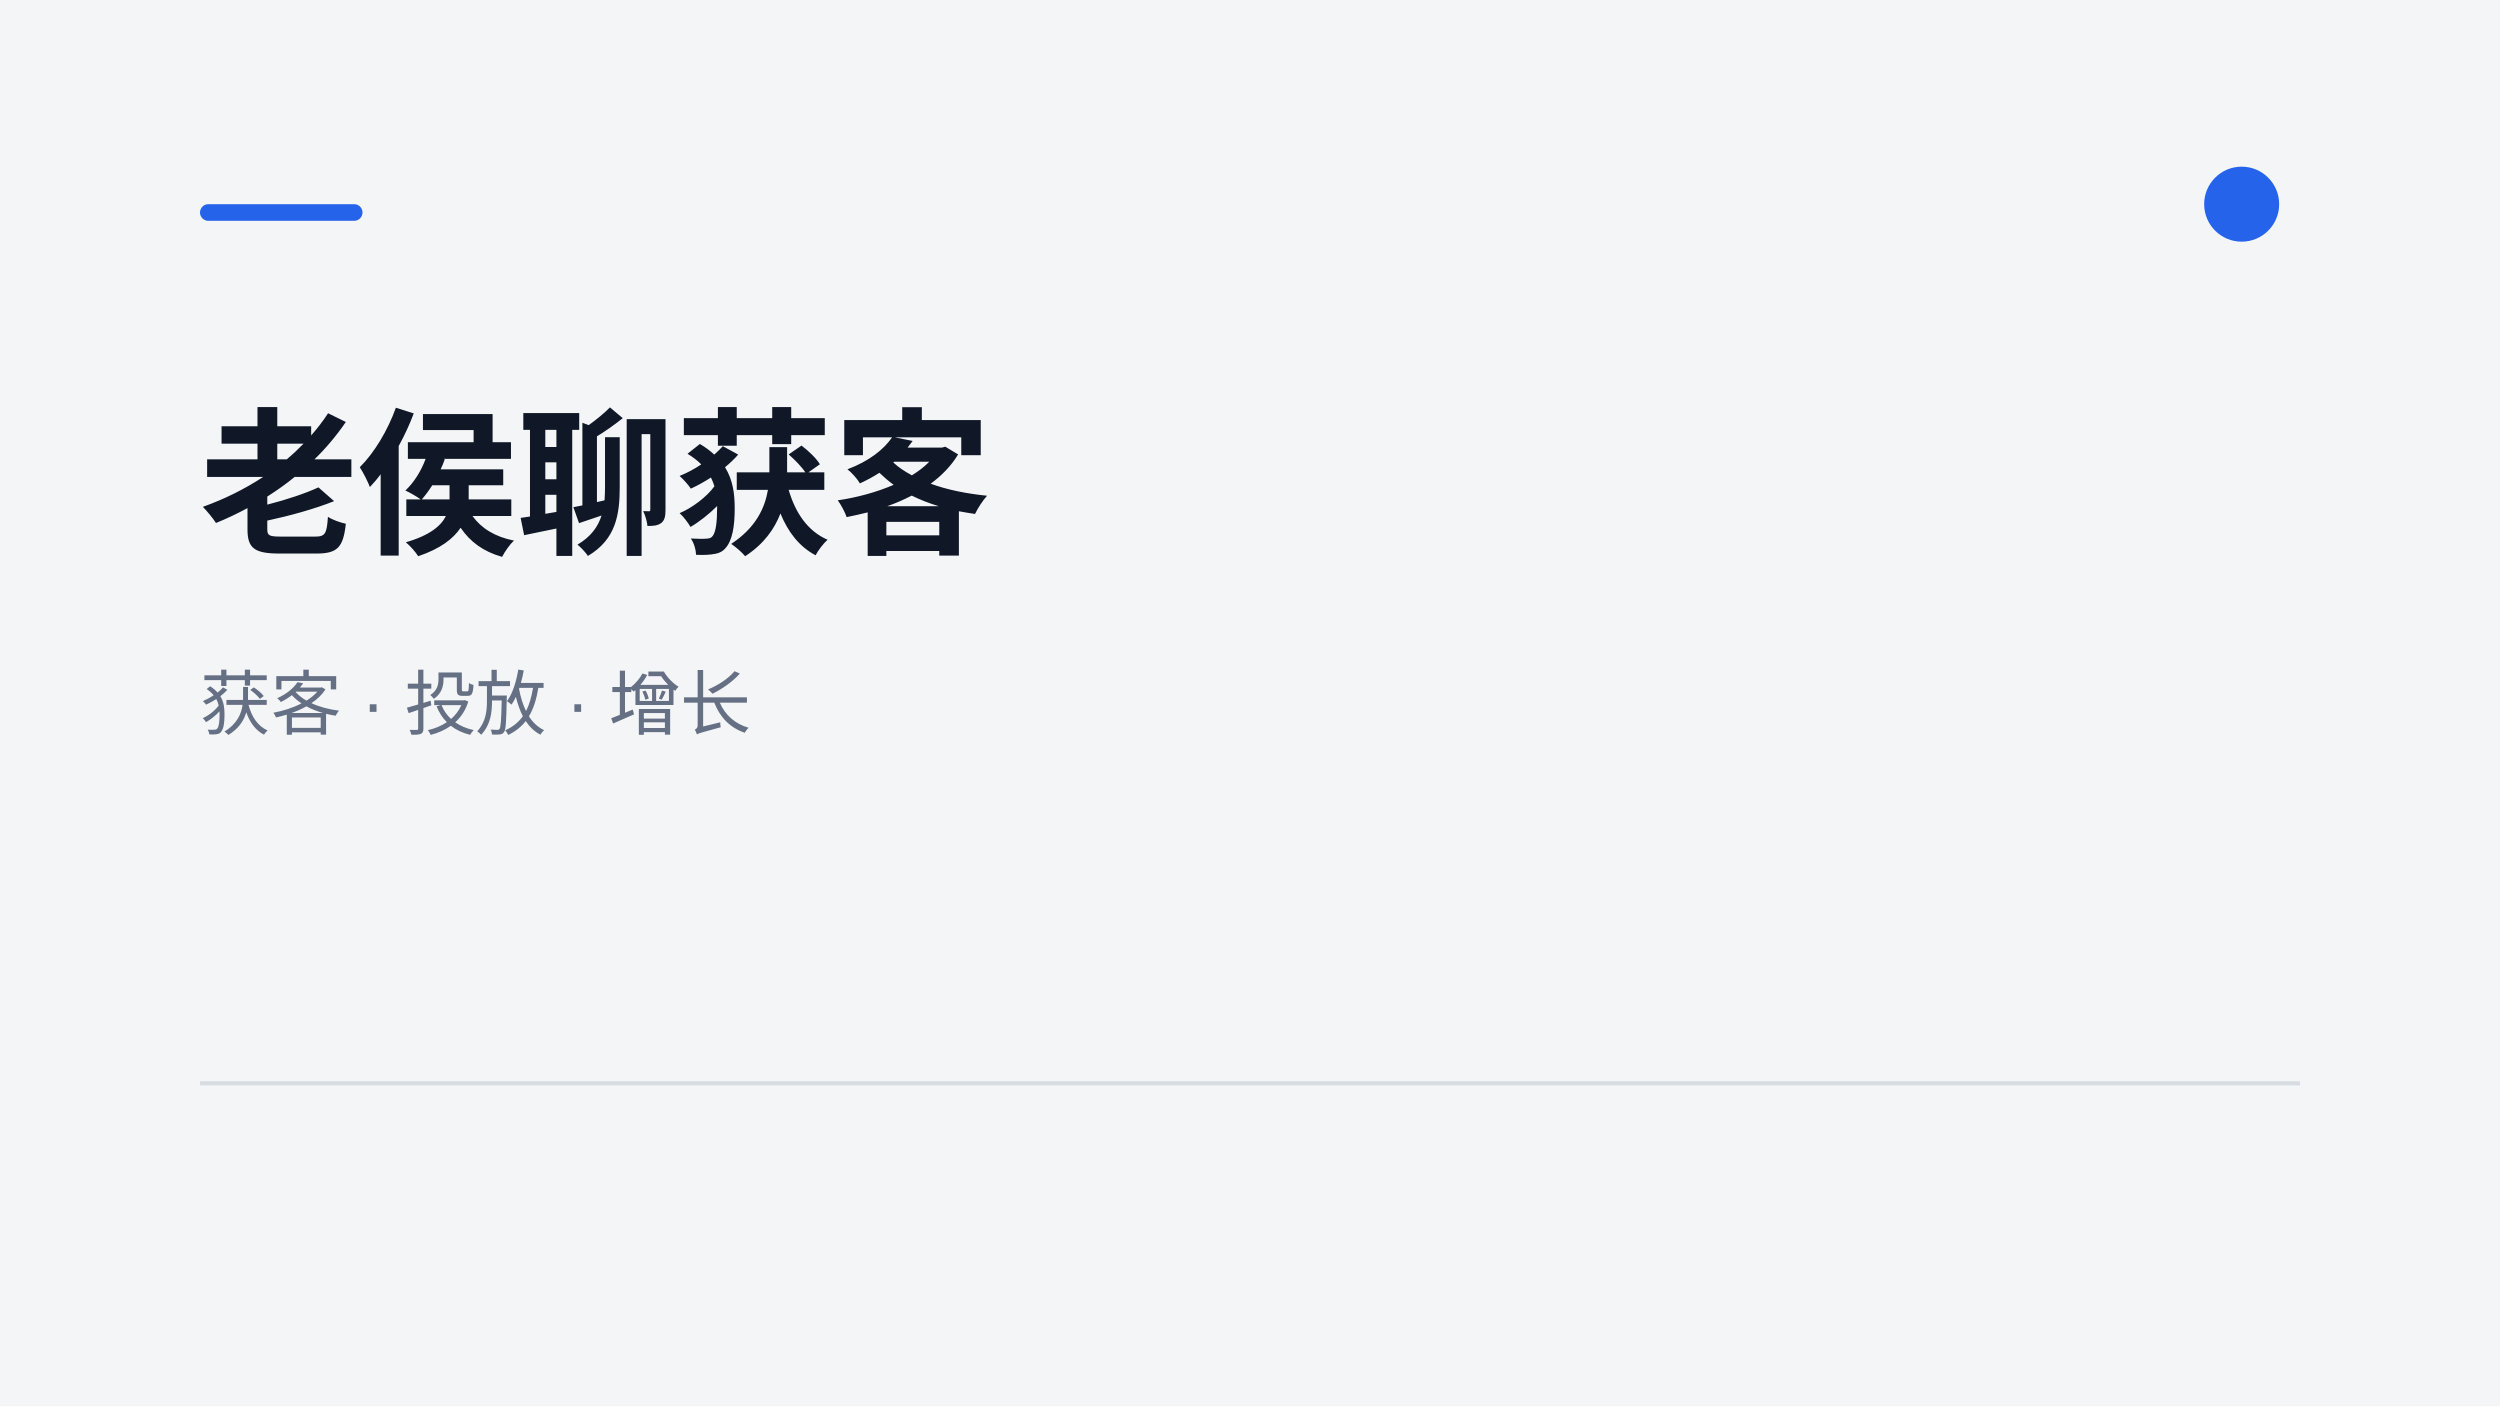
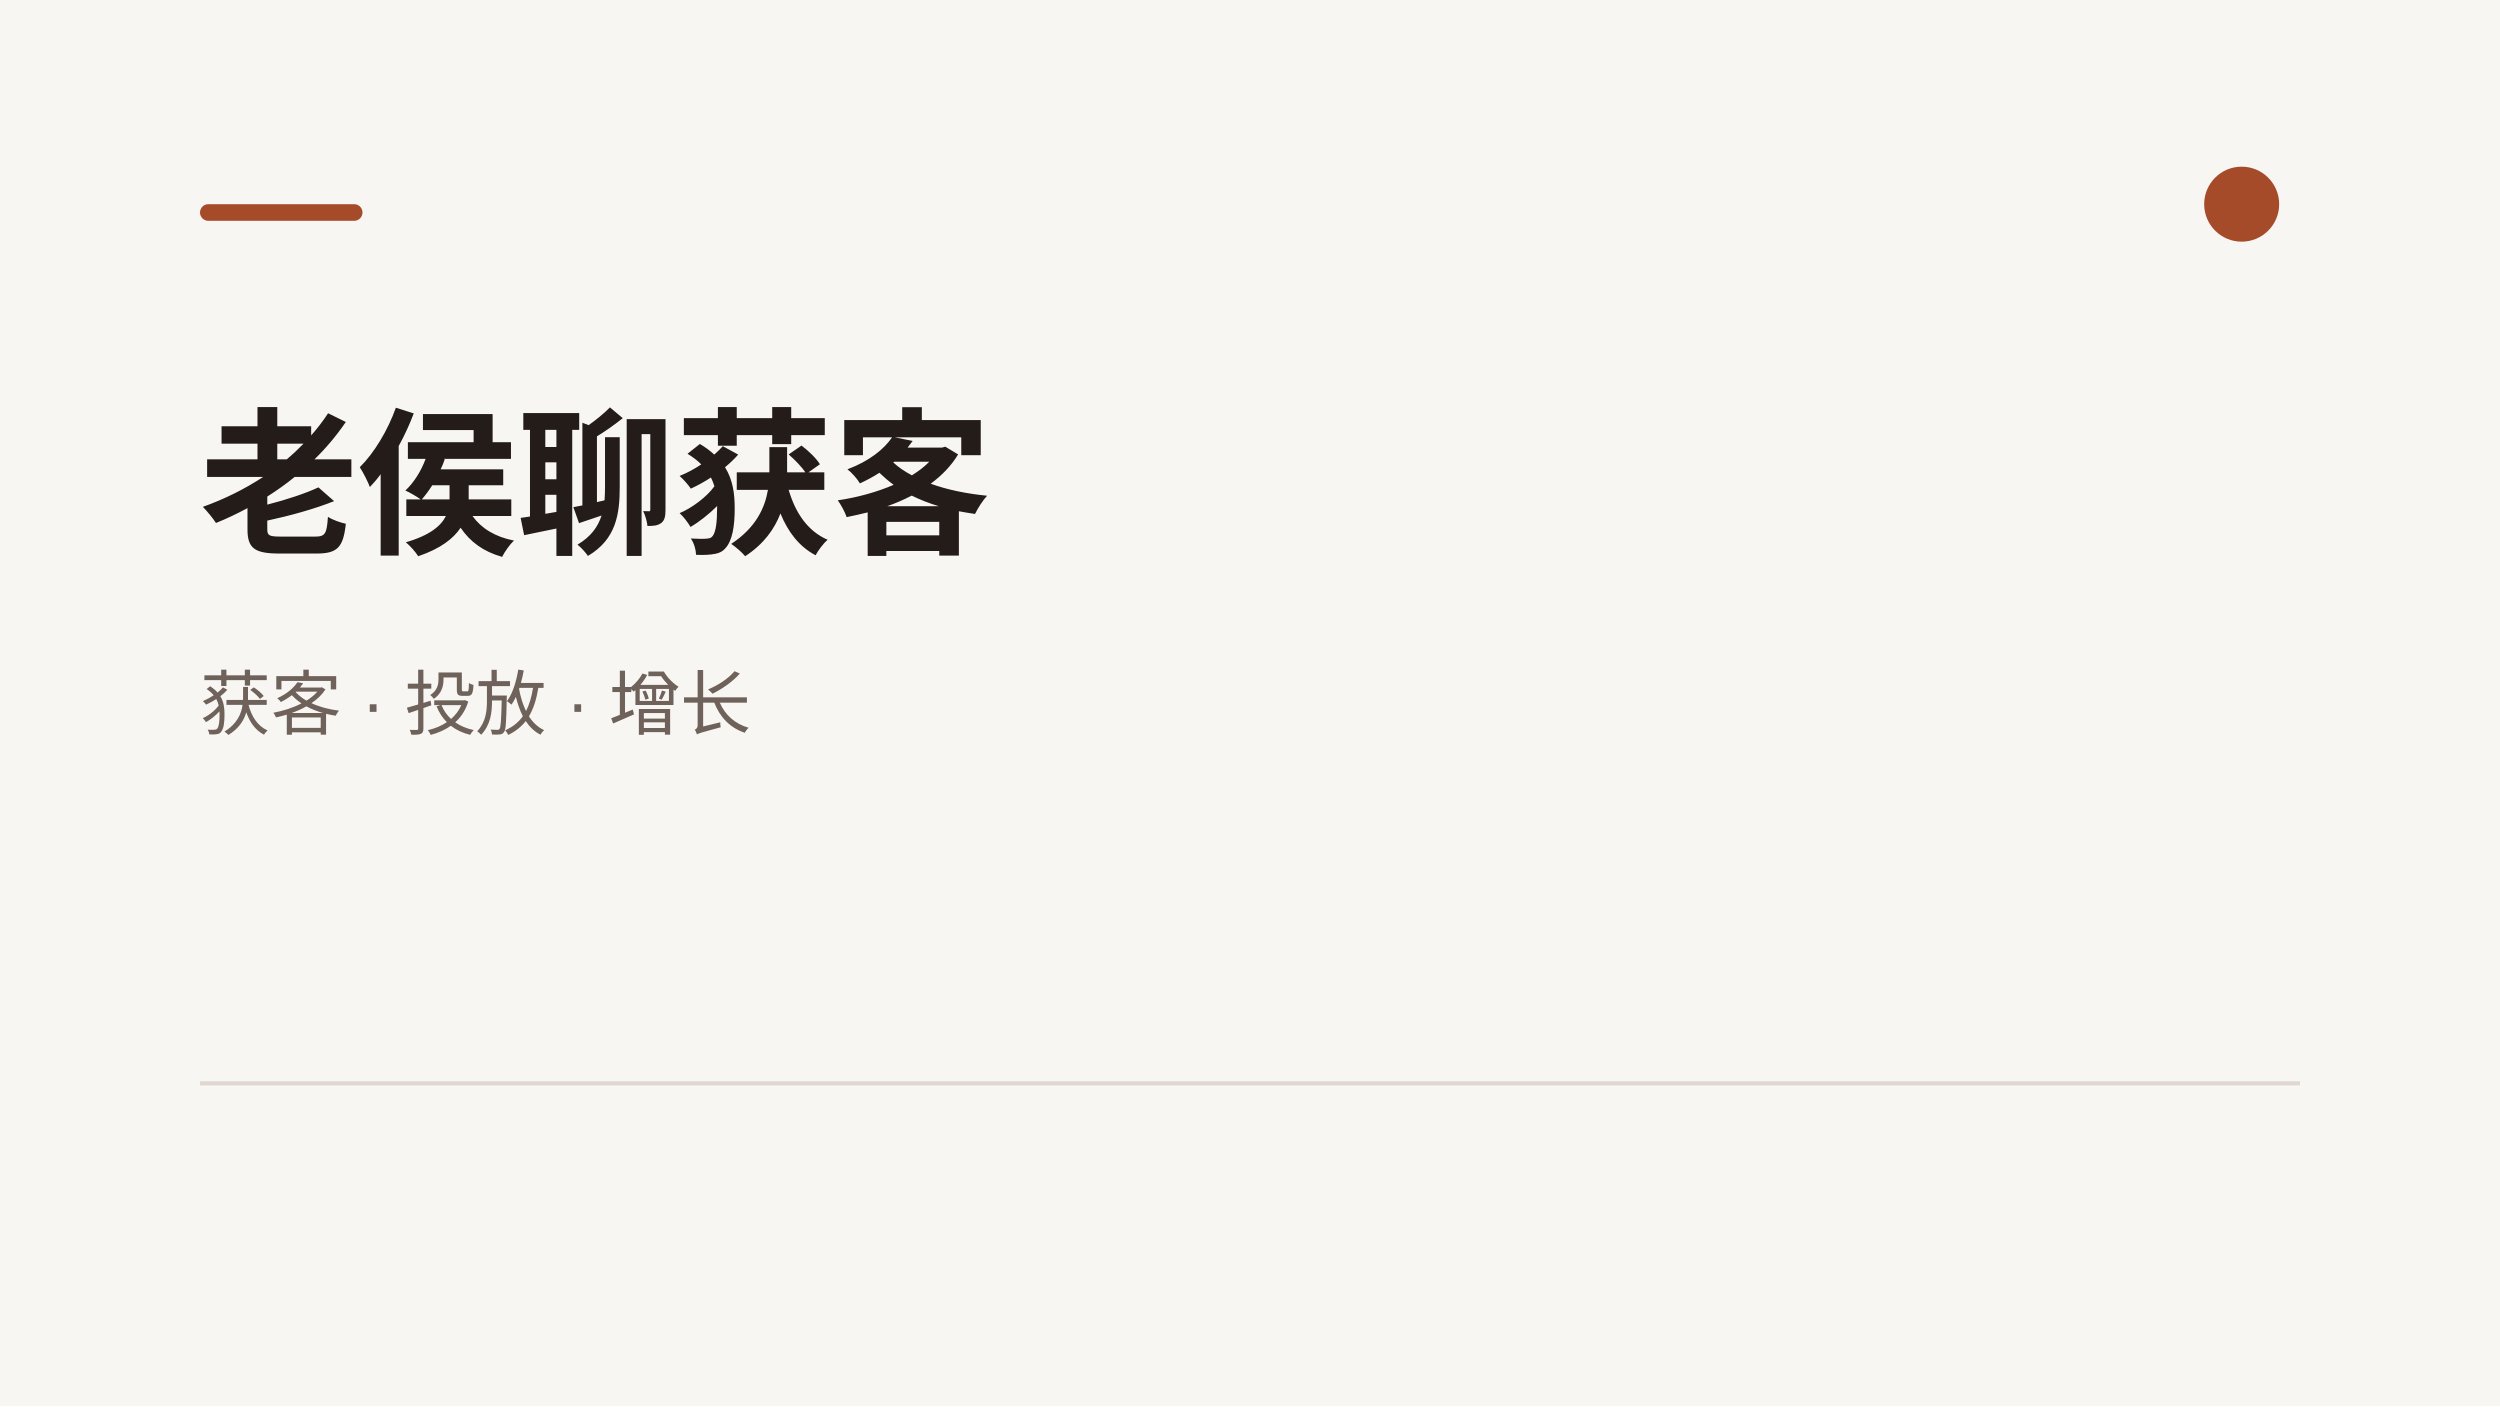
<svg xmlns="http://www.w3.org/2000/svg" width="1200" height="675" viewBox="0 0 1200 675" role="img" aria-labelledby="title desc">
-   <rect width="1200" height="675" fill="#f4f5f7" />
-   <rect x="96" y="98" width="78" height="8" rx="4" fill="#2563eb" />
-   <text x="96" y="260" fill="#101828" font-family="Arial, PingFang SC, Microsoft YaHei, sans-serif" font-size="76" font-weight="700">老侯聊获客</text>
-   <text x="96" y="350" fill="#667085" font-family="Arial, PingFang SC, Microsoft YaHei, sans-serif" font-size="34">获客 · 投放 · 增长</text>
-   <path d="M96 520h1008" stroke="#d7dce2" stroke-width="2" />
-   <circle cx="1076" cy="98" r="18" fill="#2563eb" />
+   <rect width="1200" height="675" fill="#F8F6F3" />
+   <rect x="96" y="98" width="78" height="8" rx="4" fill="#A64B2A" />
+   <text x="96" y="260" fill="#241C18" font-family="Arial, PingFang SC, Microsoft YaHei, sans-serif" font-size="76" font-weight="700">老侯聊获客</text>
+   <text x="96" y="350" fill="#6F625B" font-family="Arial, PingFang SC, Microsoft YaHei, sans-serif" font-size="34">获客 · 投放 · 增长</text>
+   <path d="M96 520h1008" stroke="#E0D7D0" stroke-width="2" />
+   <circle cx="1076" cy="98" r="18" fill="#A64B2A" />
</svg>
